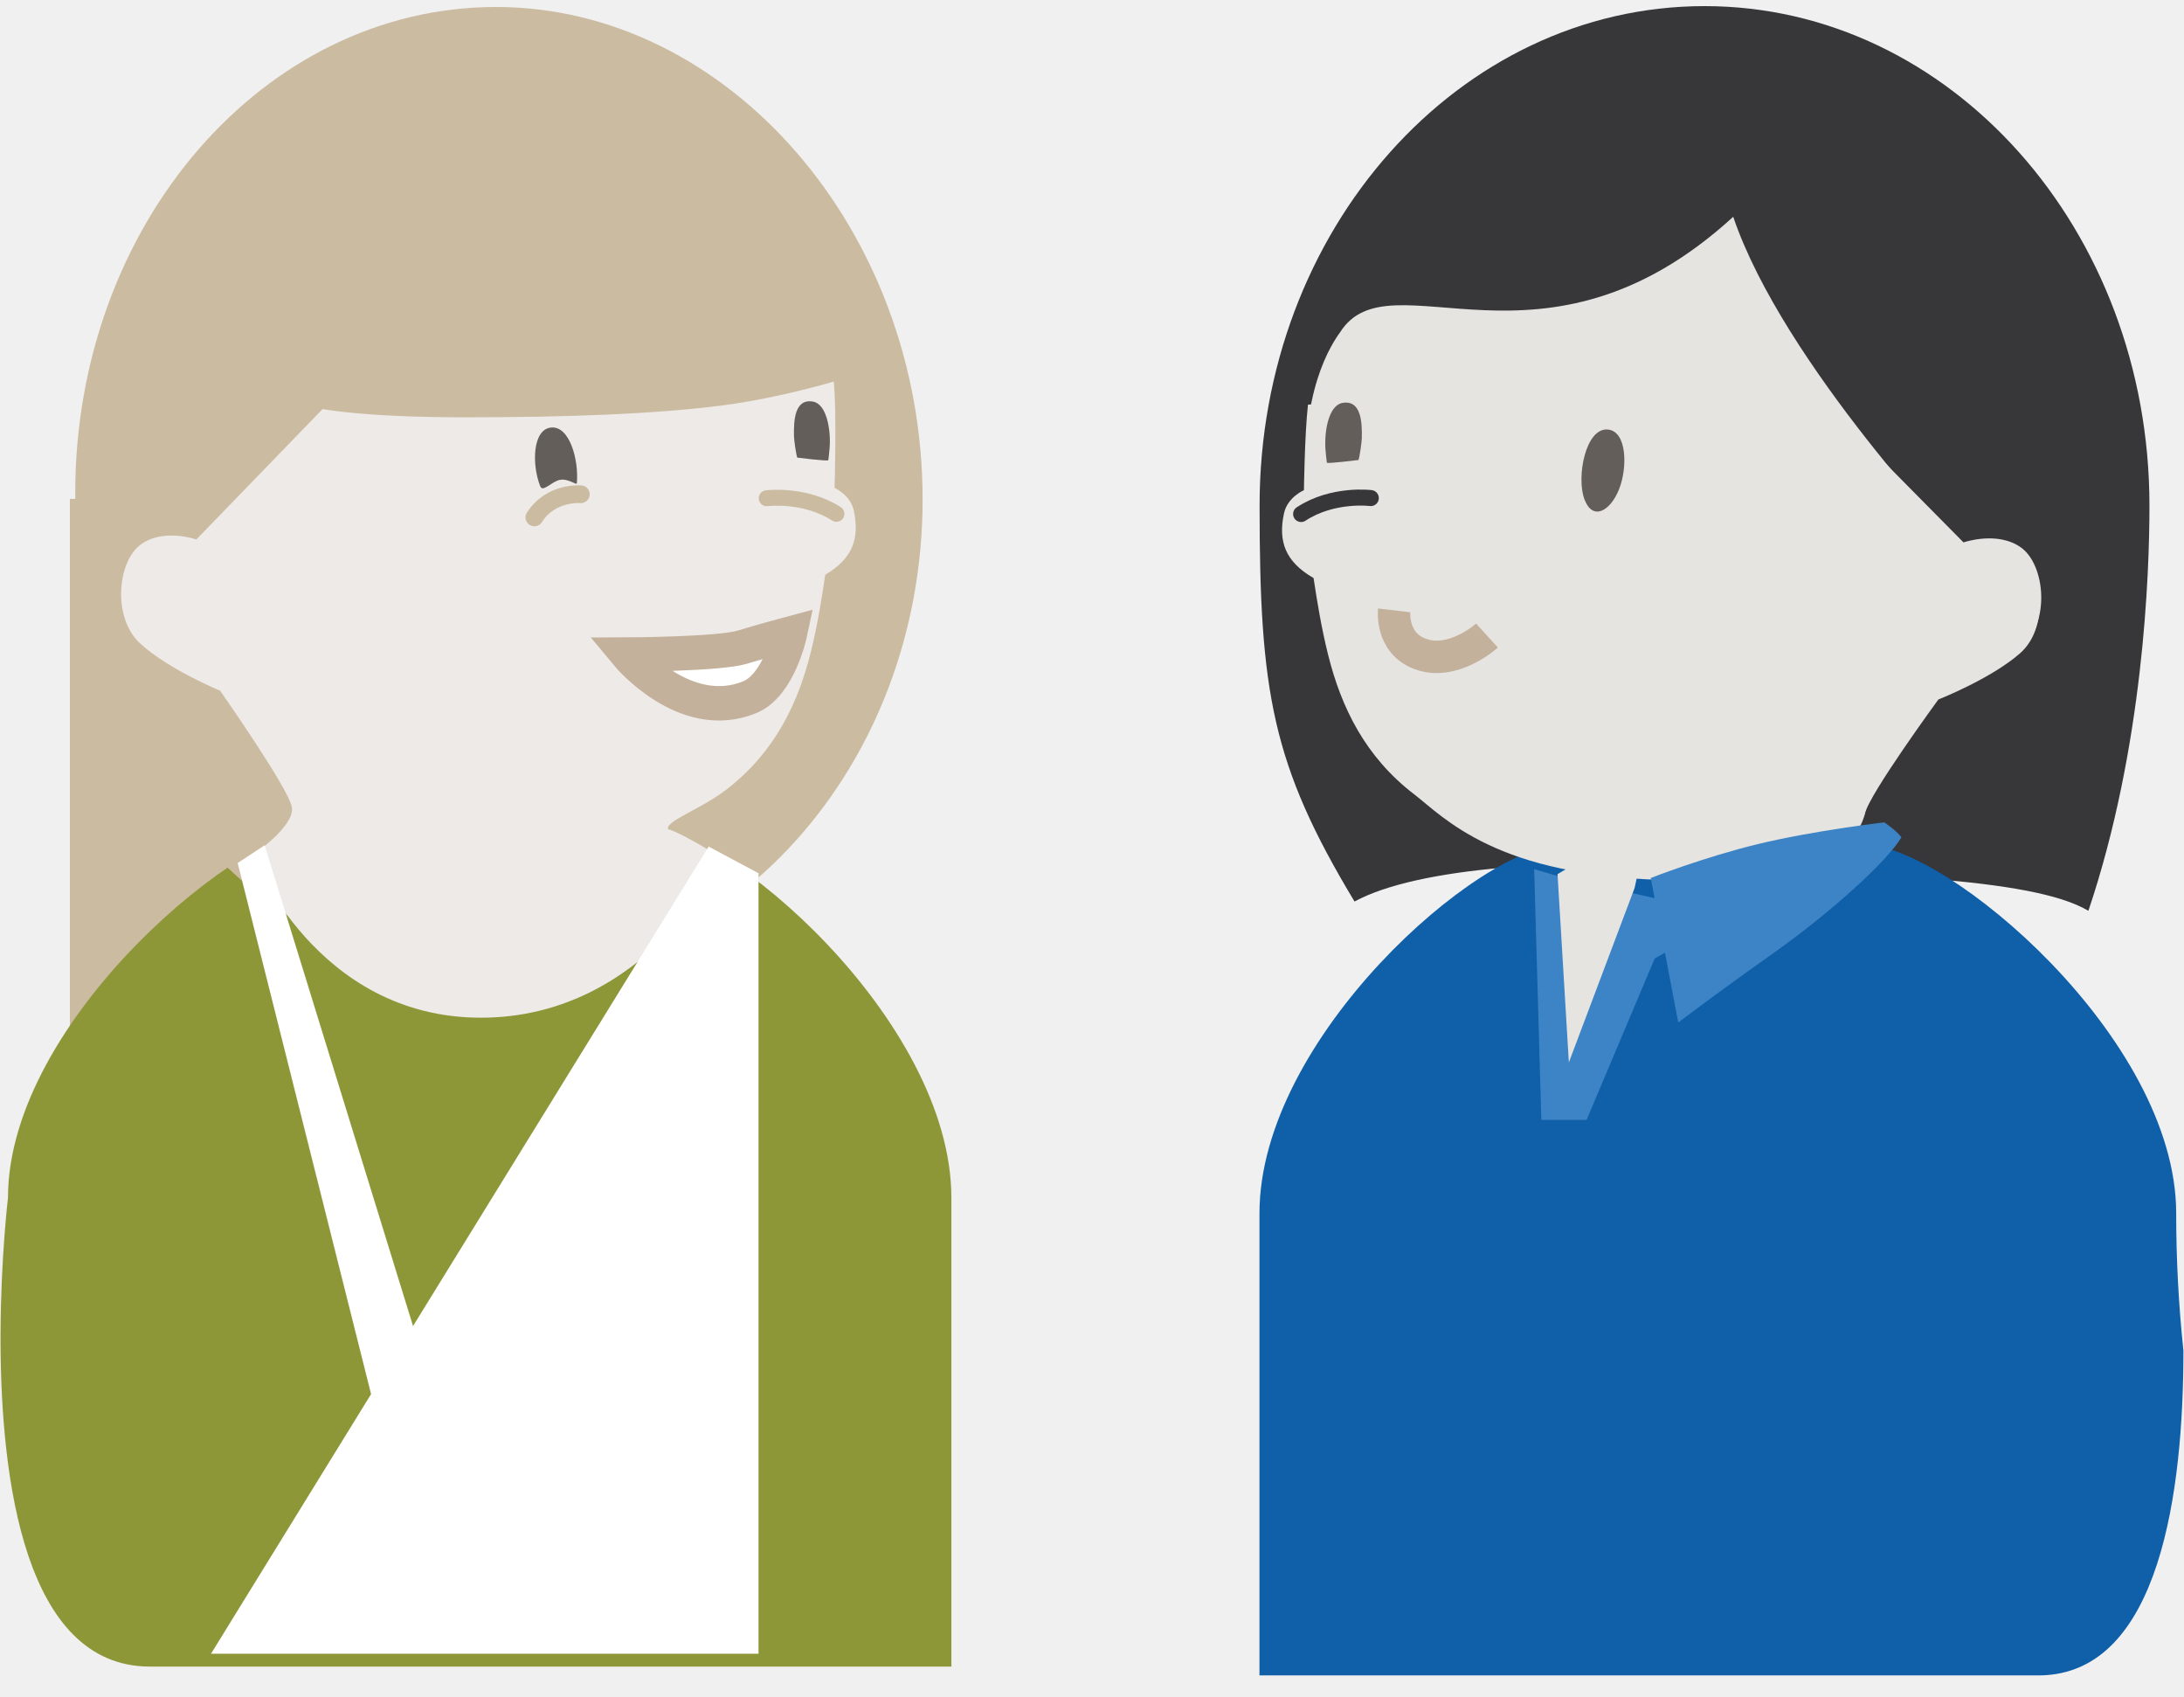
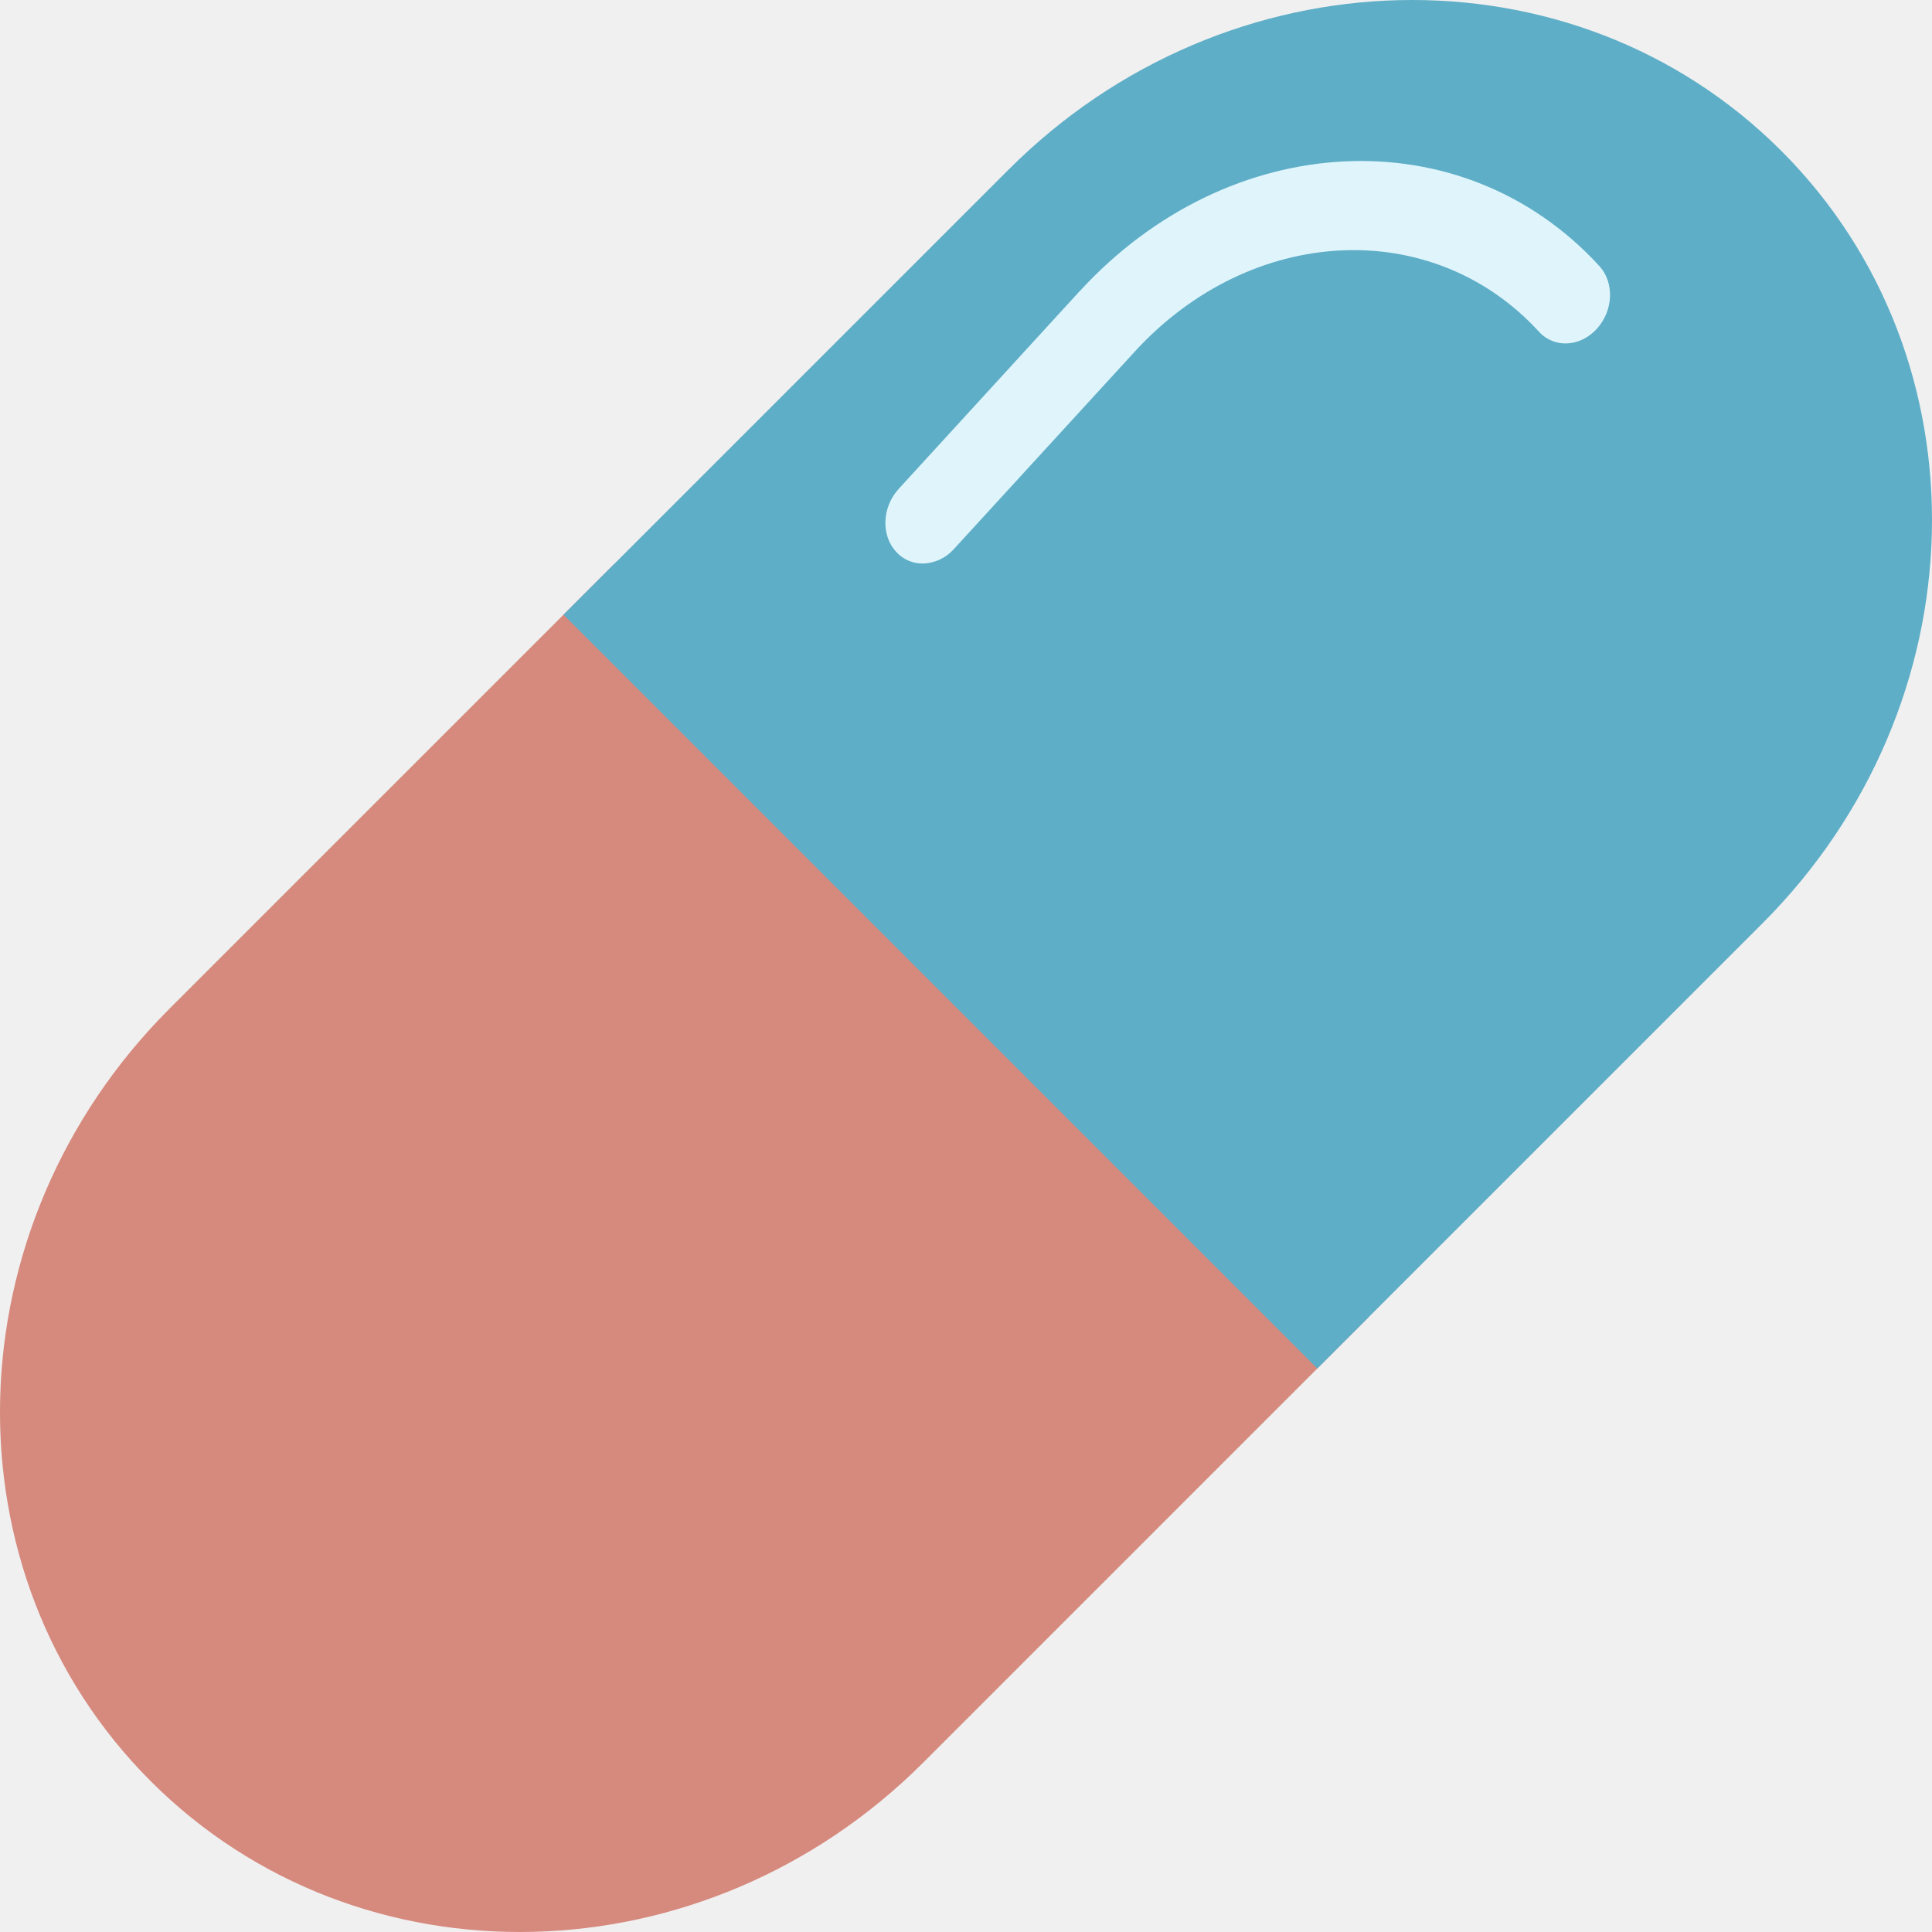
- <svg xmlns="http://www.w3.org/2000/svg" xmlns:xlink="http://www.w3.org/1999/xlink" width="94" height="73">
-   <defs>
-     <path id="a" d="M.213 21.492C.213 9.623 8.785 0 19.363 0c10.575 0 19.15 9.623 19.15 21.491 0 2.914-.252 10.387-2.628 17.437-2.473-1.48-9.846-1.534-16.52-1.92-5.93-.343-12.301.021-15.066 1.52C.748 32.635.213 29.52.213 21.491z" />
-     <path id="c" d="M33.799 35.827H.208V15.945C.208 8.39 9.715.088 13.227.088h13.03c3.511 0 13.407 8.3 13.407 15.857a56 56 0 0 0 .31 5.9v.086c-.004 5.828-.962 13.824-6.175 13.896z" />
-     <path id="e" d="M1.034.43L.03.136l.309 10.79h1.948L5.22 3.978l3.27-1.844z" />
-     <path id="g" d="M29.51 6.075s1.475-.513 2.488.23c1.015.744 1.267 3.177 0 4.308-1.265 1.13-3.544 2.047-3.544 2.047s-3.024 4.22-3.19 5.058c-.168.84-1.037 2.828-8.412 2.828-7.377 0-9.779-2.71-10.97-3.619-2.125-1.623-3.15-3.75-3.713-5.988-.295-1.176-.481-2.328-.633-3.33C.31 6.904.006 6.022.264 4.823c.15-.696.858-.994.858-.994s.031-2.427.174-3.68c0 0 2.22-.254 4.704.07 2.993.392 7.035.534 11.56.534 4.524 0 6.333-.36 6.333-.36l5.616 5.682z" />
-     <path id="i" d="M5.073 24.976C1.859 22.573.723 16.41.29 12.035c-.433-4.372 1.063-6.558 1.388-7 2.154-3.406 8.728 2.526 16.92-4.97 2.148 6.334 9.876 14.382 9.876 14.382s1.461-.497 2.466.223c1.004.722 1.253 3.082 0 4.18-1.254 1.098-3.512 1.985-3.512 1.985s-2.994 4.095-3.16 4.91c-.164.813-3.006 2.858-8.223 2.858-6.571 0-9.794-2.746-10.973-3.627z" />
-     <path id="k" d="M.785.073c.808-.135.842.845.828 1.518-.004.166-.085.757-.143.939 0 0-1.347.17-1.361.114a10.5 10.5 0 0 1-.06-.556C-.01 1.264.194.172.785.073z" />
-     <path id="m" d="M1.213.22c.816.088.842 1.64.47 2.573-.372.934-1.135 1.377-1.49.425C-.162 2.265.245.115 1.213.22z" />
-     <path id="o" d="M.061.451c1.251-.454 2.75-.348 2.75-.348L.062.451z" />
-     <path id="q" d="M.037 2.349l.487 8.103 2.83-7.508.64-2.93z" />
-     <path id="s" d="M.052 2.515S2.33 1.619 4.688 1.05c2.355-.57 5.41-.928 5.41-.928s.505.334.74.64c-.57.995-3.025 3.24-5.655 5.09-1.33.94-2.648 1.901-3.952 2.882L.05 2.515z" />
-     <path id="u" d="M.008.205v28.56s-.07-7.488 18.024-7.488S17.51.205 17.51.205H.008z" />
-     <path id="w" d="M.023 22.132v.354c.02 5.91 1.034 13.917 6.385 13.961h34.54V16.284C40.949 8.62 31.164.202 27.55.202H14.14C10.528.202.343 8.62.343 16.284c0 0-.308 2.556-.319 5.848z" />
-     <path id="y" d="M36.71 21.214c0 11.553-8.36 20.661-18.36 20.661C8.345 41.875.238 32.51.238 20.956.239 9.404 8.347.038 18.349.038c10.001 0 18.36 9.623 18.36 21.176z" />
-     <path id="A" d="M3.45 6.95s-1.427-.507-2.408.228c-.981.734-1.225 3.139 0 4.256 1.225 1.117 3.43 2.022 3.43 2.022s2.926 4.17 3.087 4.998c.161.829-1.69 2.075-1.69 2.075s2.693 6.998 9.83 6.998c7.138 0 10.42-6.83 10.42-6.83s-1.618-1.051-2.367-1.284c-.108-.356 1.41-.843 2.562-1.741 2.057-1.603 3.05-3.706 3.593-5.915.287-1.163.466-2.301.613-3.29 1.187-.698 1.48-1.568 1.23-2.754-.145-.687-.83-.982-.83-.982s.101-3.34-.037-4.577c0 0-2.28.691-4.684 1.012-2.896.387-6.806.527-11.186.527-4.378 0-6.128-.356-6.128-.356L3.45 6.95z" />
-     <path id="C" d="M.715.134c.793-.086 1.202 1.37 1.113 2.397-.008.103-.37-.22-.735-.145-.364.076-.73.55-.84.276C-.114 1.744-.088.22.714.134z" />
-     <path id="E" d="M.986.016c.58.097.78 1.169.722 1.978 0 0-.043.49-.058.544-.015.056-1.337-.111-1.337-.111-.058-.179-.136-.758-.14-.92C.16.844.193-.117.986.016V.015z" />
-     <path id="G" d="M.086.896S4.298.881 5.348.633A94.599 94.599 0 0 1 7.547.145s-.5 1.843-1.838 2.276C2.728 3.385.086.896.086.896z" />
-     <path id="I" d="M2.521.116S.971.024.113.877l2.408-.76z" />
-     <path id="K" d="M6.978 27.73h2.94L1.391.108.23.871z" />
-     <path id="M" d="M.082 34.894h23.565V1.312L21.5.164.082 34.895z" />
-   </defs>
+ <svg xmlns="http://www.w3.org/2000/svg" width="24" height="24" viewBox="0 0 24 24">
  <g fill="none" fill-rule="evenodd">
-     <g transform="translate(54 .263)">
-       <mask id="b" fill="#fff">
-         <use xlink:href="#a" />
-       </mask>
-       <path fill="#37373A" fill-rule="nonzero" d="M-2.799 41.934h44.323V-3.005H-2.799z" mask="url(#b)" />
-     </g>
-     <g transform="translate(54 36.263)">
-       <mask id="d" fill="#fff">
-         <use xlink:href="#c" />
-       </mask>
-       <path fill="#0F5FA9" fill-rule="nonzero" d="M-2.756 38.905h45.694V-2.99H-2.756z" mask="url(#d)" />
-     </g>
-     <g transform="translate(66 37.263)">
-       <mask id="f" fill="#fff">
-         <use xlink:href="#e" />
-       </mask>
-       <path fill="#3C84C5" fill-rule="nonzero" d="M-3.054 14.093h14.63V-3.032h-14.63z" mask="url(#f)" />
-     </g>
-     <g transform="translate(55 17.263)">
-       <mask id="h" fill="#fff">
-         <use xlink:href="#g" />
-       </mask>
-       <path fill="#E5E4E1" fill-rule="nonzero" d="M-2.836 23.652h38.707V-3.051H-2.836z" mask="url(#h)" />
-     </g>
-     <g transform="translate(56 9.263)">
-       <mask id="j" fill="#fff">
-         <use xlink:href="#i" />
-       </mask>
-       <path fill="#E5E4E1" fill-rule="nonzero" d="M-2.813 31.655h37.627V-2.987H-2.814z" mask="url(#j)" />
-     </g>
-     <g transform="translate(57 17.263)">
-       <mask id="l" fill="#fff">
-         <use xlink:href="#k" />
-       </mask>
-       <path fill="#635E59" fill-rule="nonzero" d="M-2.702 5.391h7.058v-8.066h-7.058z" mask="url(#l)" />
-     </g>
-     <g transform="translate(68 18.263)">
-       <mask id="n" fill="#fff">
-         <use xlink:href="#m" />
-       </mask>
-       <path fill="#635E59" fill-rule="nonzero" d="M-2.127 6.485h6.233V-2.52h-6.233z" mask="url(#n)" />
-     </g>
-     <path stroke="#C4B19C" stroke-width="1.395" d="M64 27.347s-1.462 1.33-2.89.785c-1.266-.483-1.103-1.869-1.103-1.869" />
-     <g transform="translate(56 21.263)">
-       <mask id="p" fill="#fff">
-         <use xlink:href="#o" />
-       </mask>
-       <path fill="#E5E4E1" fill-rule="nonzero" d="M-2.68 3.225h8.232V-2.68h-8.231z" mask="url(#p)" />
-     </g>
-     <path stroke="#37373A" stroke-linecap="round" stroke-width=".689" d="M56 22.117c1.365-.896 3-.686 3-.686" />
-     <g transform="translate(67 35.263)">
-       <mask id="r" fill="#fff">
-         <use xlink:href="#q" />
-       </mask>
-       <path fill="#E5E4E1" fill-rule="nonzero" d="M-2.704 13.462h9.439V-2.996h-9.439z" mask="url(#r)" />
-     </g>
-     <g transform="translate(71 35.263)">
-       <mask id="t" fill="#fff">
-         <use xlink:href="#s" />
-       </mask>
-       <path fill="#3C84C5" fill-rule="nonzero" d="M-2.963 11.813h16.816V-2.956H-2.963z" mask="url(#t)" />
-     </g>
-     <g transform="translate(3 21.263)">
-       <mask id="v" fill="#fff">
-         <use xlink:href="#u" />
-       </mask>
-       <path fill="#CBBBA0" fill-rule="nonzero" d="M-2.962 31.759H28.91V-2.788H-2.962z" mask="url(#v)" />
-     </g>
-     <g transform="translate(0 35.263)">
-       <mask id="x" fill="#fff">
-         <use xlink:href="#w" />
-       </mask>
-       <path fill="#8E9738" fill-rule="nonzero" d="M-2.974 39.515h46.92v-42.38h-46.92z" mask="url(#x)" />
-     </g>
-     <g transform="translate(3 .263)">
-       <mask id="z" fill="#fff">
-         <use xlink:href="#y" />
-       </mask>
-       <path fill="#CBBBA0" fill-rule="nonzero" d="M-2.744 44.94h42.436V-3.027H-2.744z" mask="url(#z)" />
-     </g>
-     <g transform="translate(5 16.263)">
-       <mask id="B" fill="#fff">
-         <use xlink:href="#A" />
-       </mask>
-       <path fill="#EDEAE8" fill-rule="nonzero" d="M-2.761 30.654h37.567V-2.973H-2.76z" mask="url(#B)" />
-     </g>
-     <g transform="translate(23 18.263)">
-       <mask id="D" fill="#fff">
-         <use xlink:href="#C" />
-       </mask>
-       <path fill="#635E59" fill-rule="nonzero" d="M-2.166 5.482h6.2v-8.088h-6.2z" mask="url(#D)" />
-     </g>
-     <g transform="translate(34 17.263)">
-       <mask id="F" fill="#fff">
-         <use xlink:href="#E" />
-       </mask>
-       <path fill="#635E59" fill-rule="nonzero" d="M-2.57 5.285h7.029v-8.017H-2.57z" mask="url(#F)" />
-     </g>
-     <path stroke="#CBBBA0" stroke-linecap="round" stroke-width=".685" d="M36 22.11c-1.365-.88-3-.672-3-.672" />
-     <g transform="translate(26 27.263)">
-       <mask id="H" fill="#fff">
-         <use xlink:href="#G" />
-       </mask>
-       <path fill="#FFF" fill-rule="nonzero" d="M-2.837 5.378H10.47v-7.97H-2.837z" mask="url(#H)" />
-     </g>
-     <path stroke="#C4B19C" stroke-width="1.481" d="M27 28.165s2.48 2.99 5.276 1.831c1.255-.52 1.724-2.733 1.724-2.733s-1.078.288-2.063.587c-.985.298-4.937.315-4.937.315z" />
-     <g transform="translate(23 21.263)">
-       <mask id="J" fill="#fff">
-         <use xlink:href="#I" />
-       </mask>
-       <path fill="#EDEAE8" fill-rule="nonzero" d="M-2.628 3.651h7.89V-2.66h-7.89z" mask="url(#J)" />
-     </g>
-     <path stroke="#CBBBA0" stroke-linecap="round" stroke-width=".762" d="M25 21.267s-1.287-.12-2 .996" />
-     <g transform="translate(10 36.263)">
-       <mask id="L" fill="#fff">
-         <use xlink:href="#K" />
-       </mask>
-       <path fill="#FFF" fill-rule="nonzero" d="M-2.814 30.794h15.778v-33.75H-2.814z" mask="url(#L)" />
-     </g>
-     <g transform="translate(9 36.263)">
-       <mask id="N" fill="#fff">
-         <use xlink:href="#M" />
-       </mask>
-       <path fill="#FFF" fill-rule="nonzero" d="M-2.978 37.935h29.685v-40.81H-2.978z" mask="url(#N)" />
-     </g>
+     <path fill="#D6897D" d="M1.873 22.127c-2.586-2.586-2.481-6.883.233-9.597L7.636 7 17 16.364l-5.53 5.53c-2.714 2.714-7.011 2.819-9.597.233z" />
+     <path fill="#5EAEC7" d="M22.127 1.873c2.586 2.586 2.481 6.883-.233 9.597L16.364 17 7 7.636l5.53-5.53c2.714-2.714 7.011-2.819 9.597-.233z" />
+     <path fill="#E0F5FB" fill-rule="nonzero" d="M13.411 3.619c1.86-2.029 4.757-2.17 6.456-.315.19.206.175.557-.032.782-.207.226-.528.242-.717.035-1.322-1.443-3.574-1.332-5.02.245L11.85 6.82a.538.538 0 0 1-.366.18.442.442 0 0 1-.352-.145c-.19-.206-.175-.557.032-.782l2.246-2.454z" />
  </g>
</svg>
